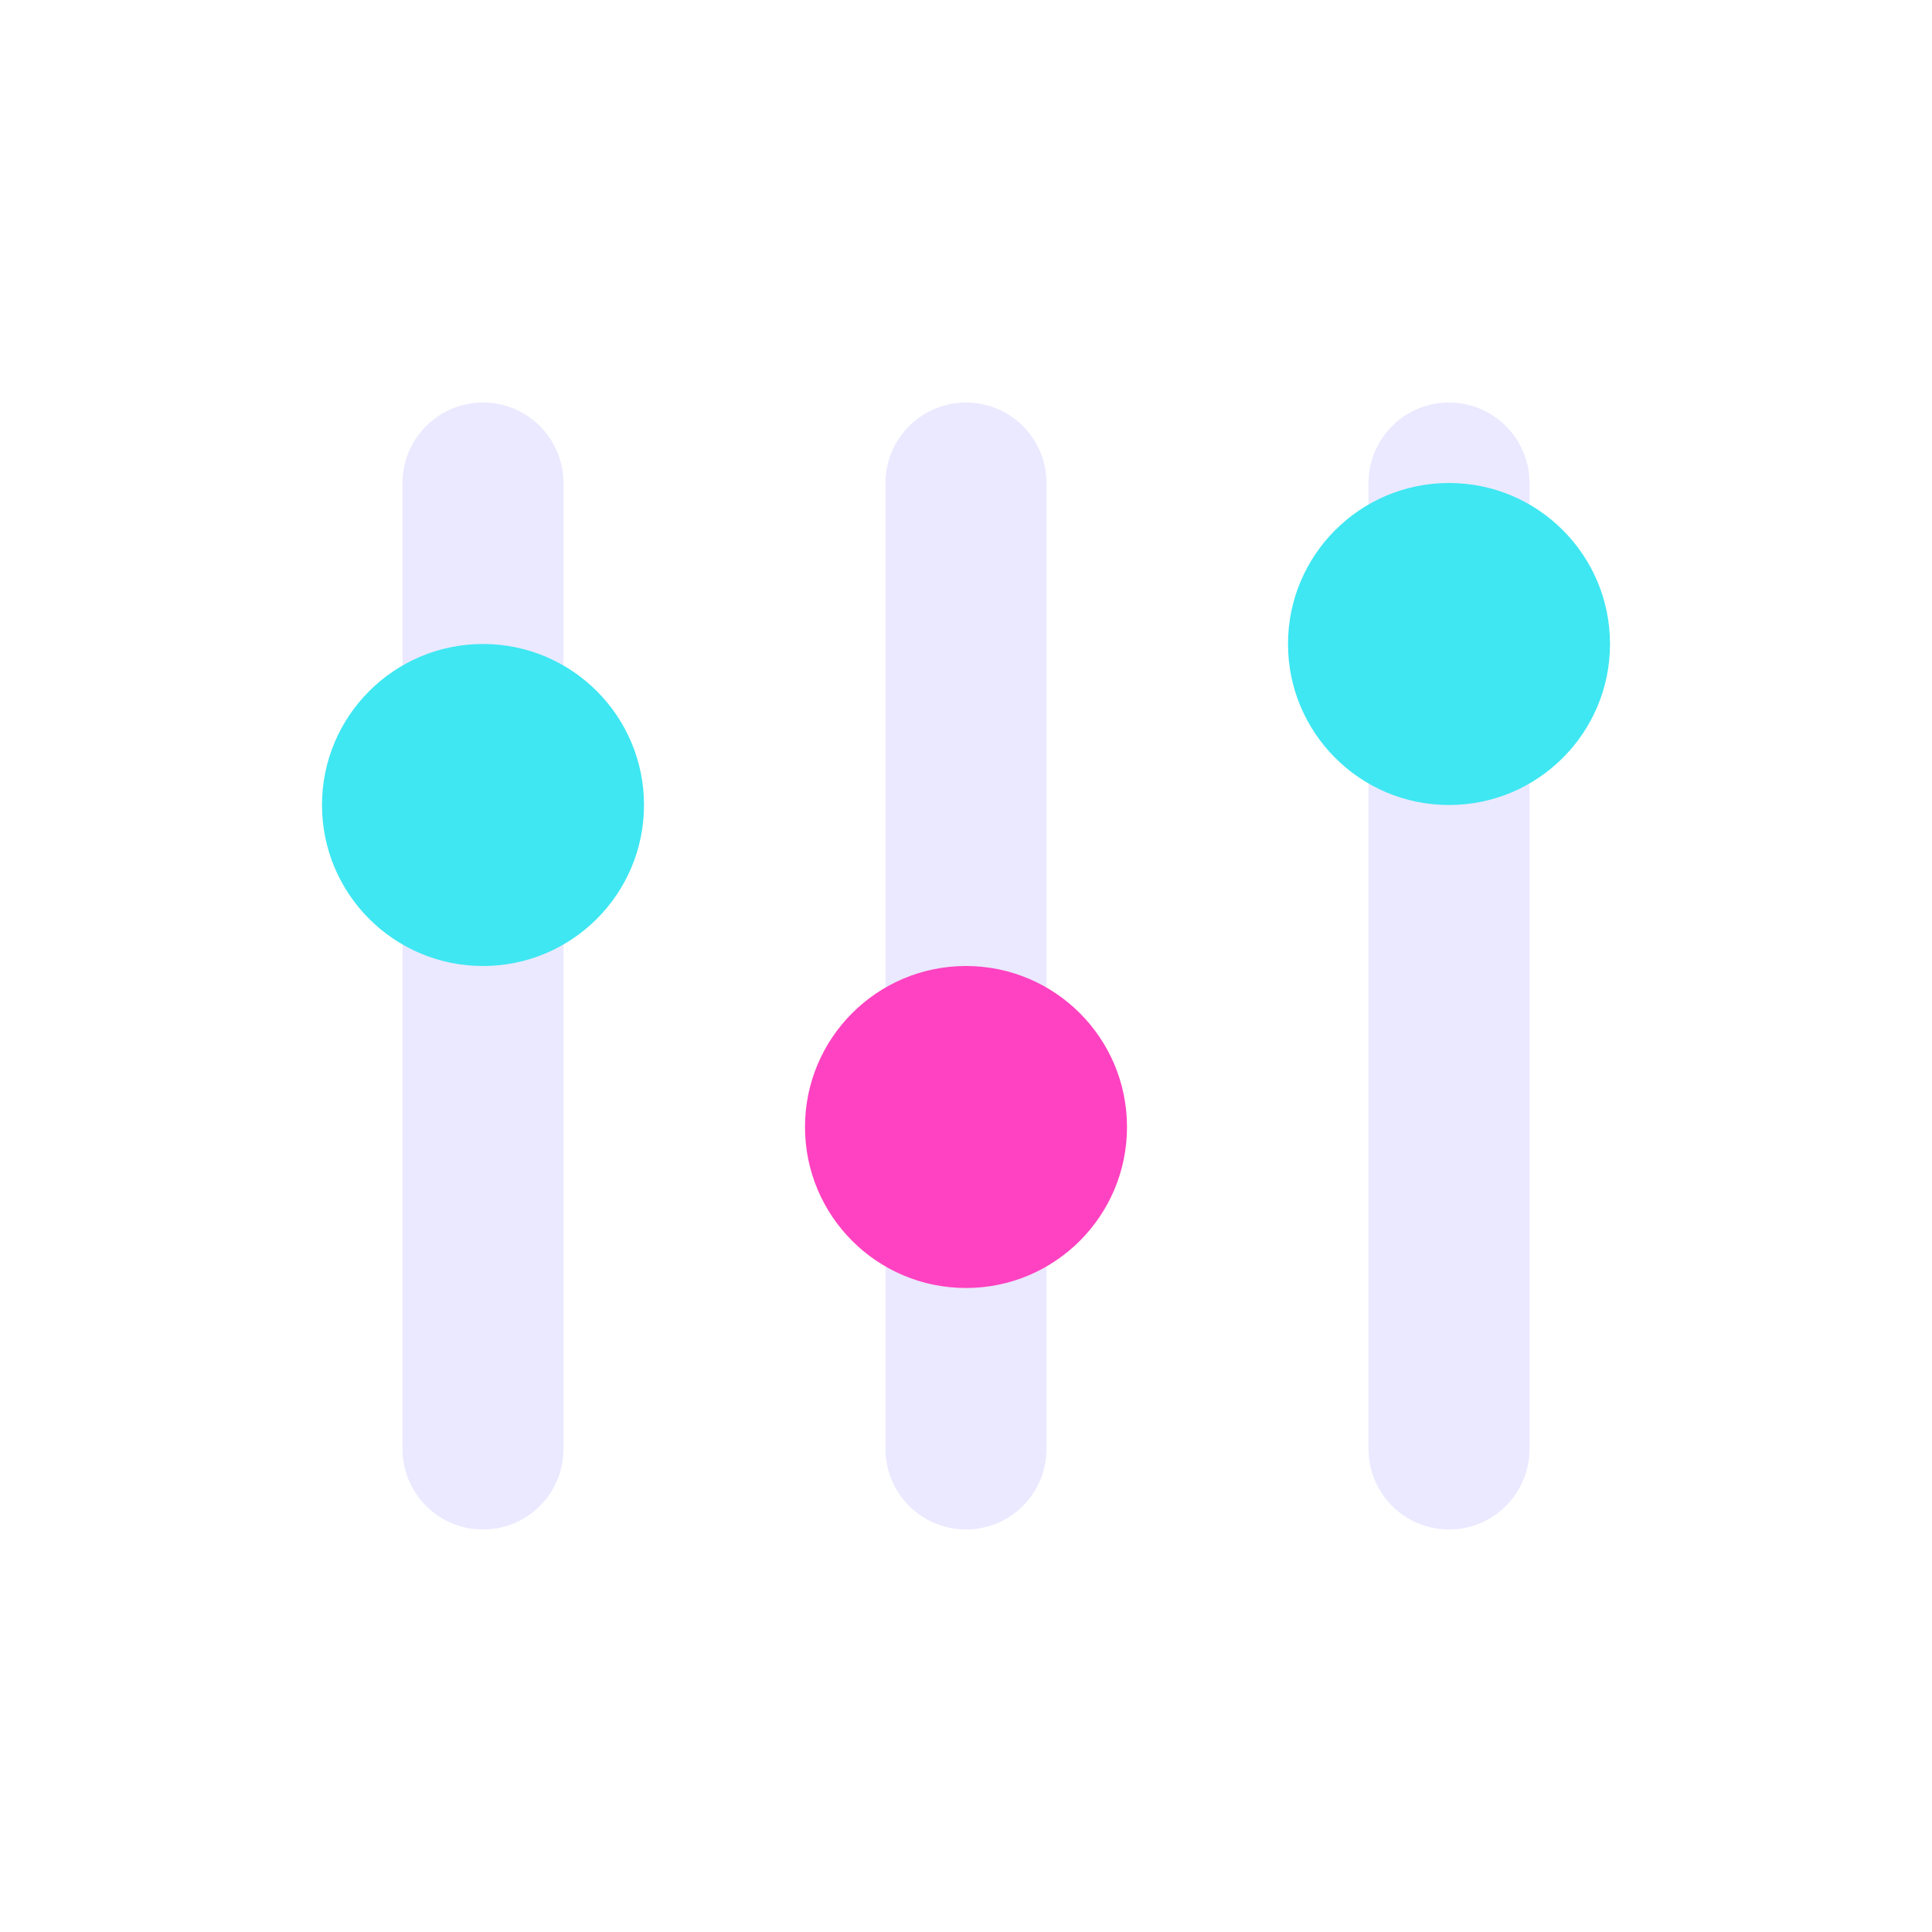
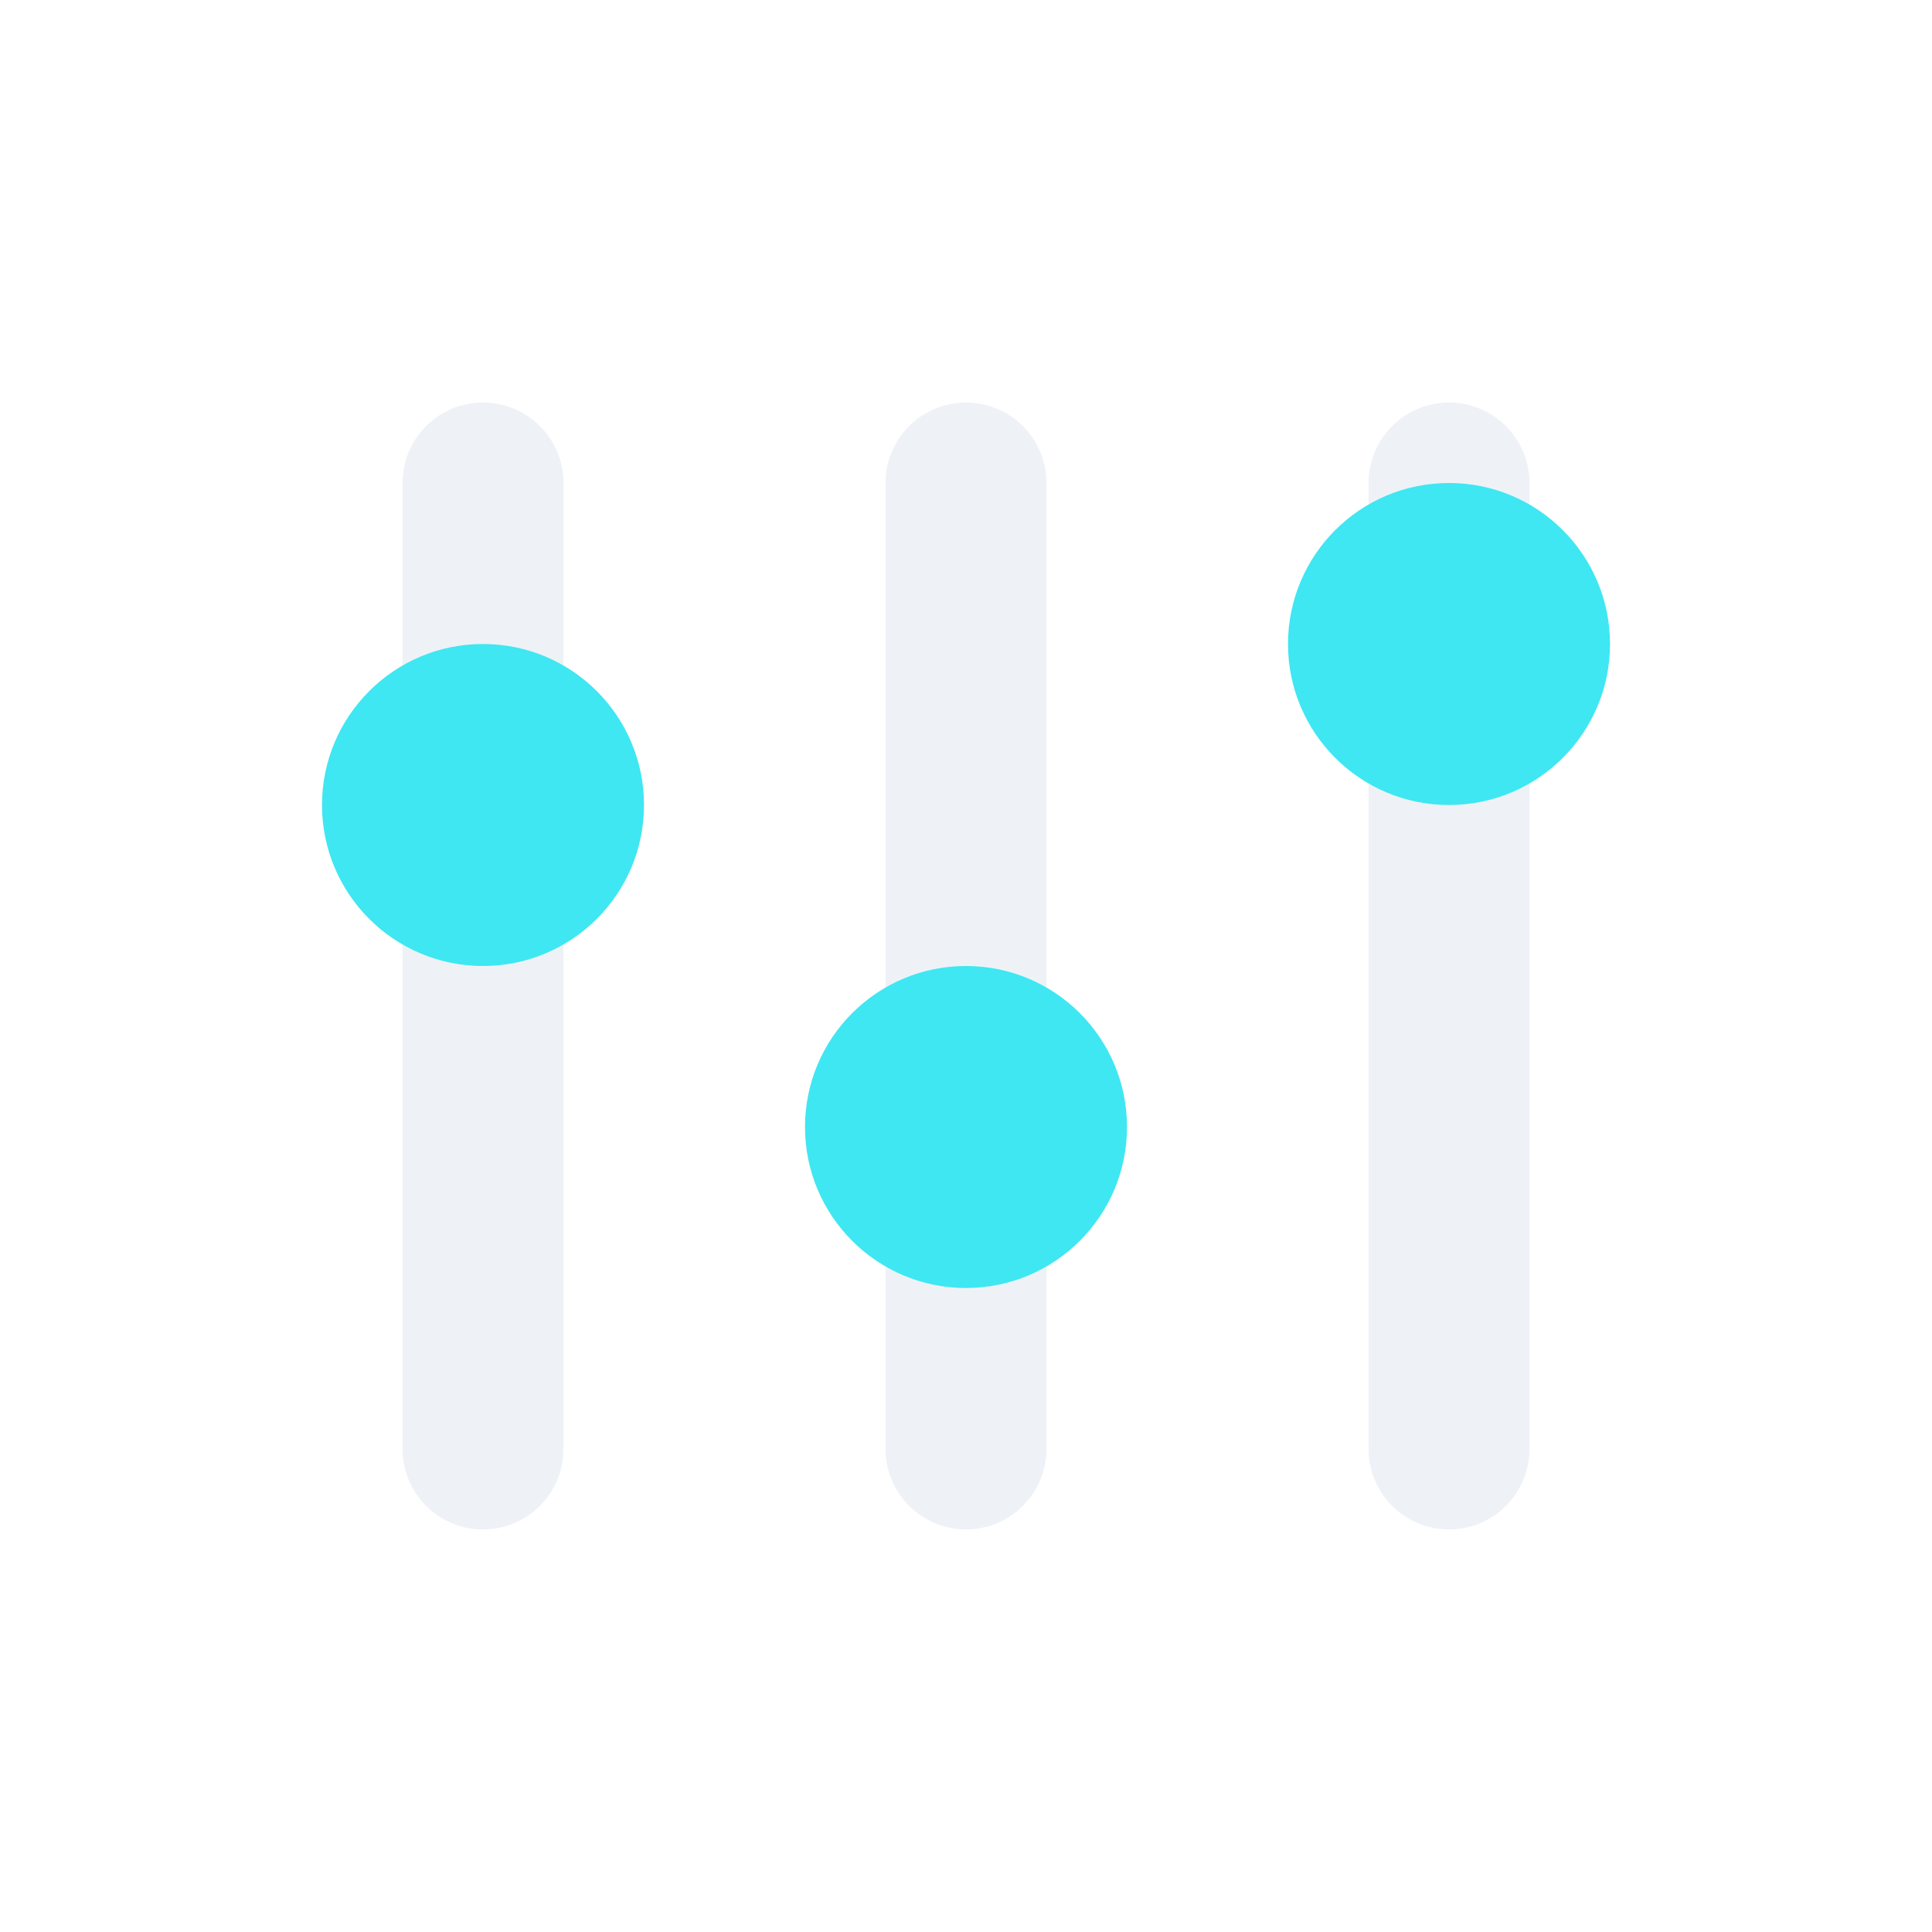
- <svg xmlns="http://www.w3.org/2000/svg" width="24" height="24" viewBox="0 0 24 24">
+ <svg xmlns="http://www.w3.org/2000/svg" width="24" height="24" viewBox="0 0 24 24" fill="none">
  <g stroke-linecap="round">
-     <line x1="6" y1="6" x2="6" y2="18" stroke="#EAE9FF" stroke-width="2" />
-     <circle cx="6" cy="10" r="2" fill="#3EE7F2" />
-     <line x1="12" y1="6" x2="12" y2="18" stroke="#EAE9FF" stroke-width="2" />
-     <circle cx="12" cy="14" r="2" fill="#FF42C1" />
-     <line x1="18" y1="6" x2="18" y2="18" stroke="#EAE9FF" stroke-width="2" />
-     <circle cx="18" cy="8" r="2" fill="#3EE7F2" />
+     <line x1="6" y1="6" x2="6" y2="18" stroke="#eef2f7" stroke-width="2" />
+     <circle cx="6" cy="10" r="2" fill="#3ee7f2" />
+     <line x1="12" y1="6" x2="12" y2="18" stroke="#eef2f7" stroke-width="2" />
+     <circle cx="12" cy="14" r="2" fill="#3ee7f2" />
+     <line x1="18" y1="6" x2="18" y2="18" stroke="#eef2f7" stroke-width="2" />
+     <circle cx="18" cy="8" r="2" fill="#3ee7f2" />
  </g>
</svg>
